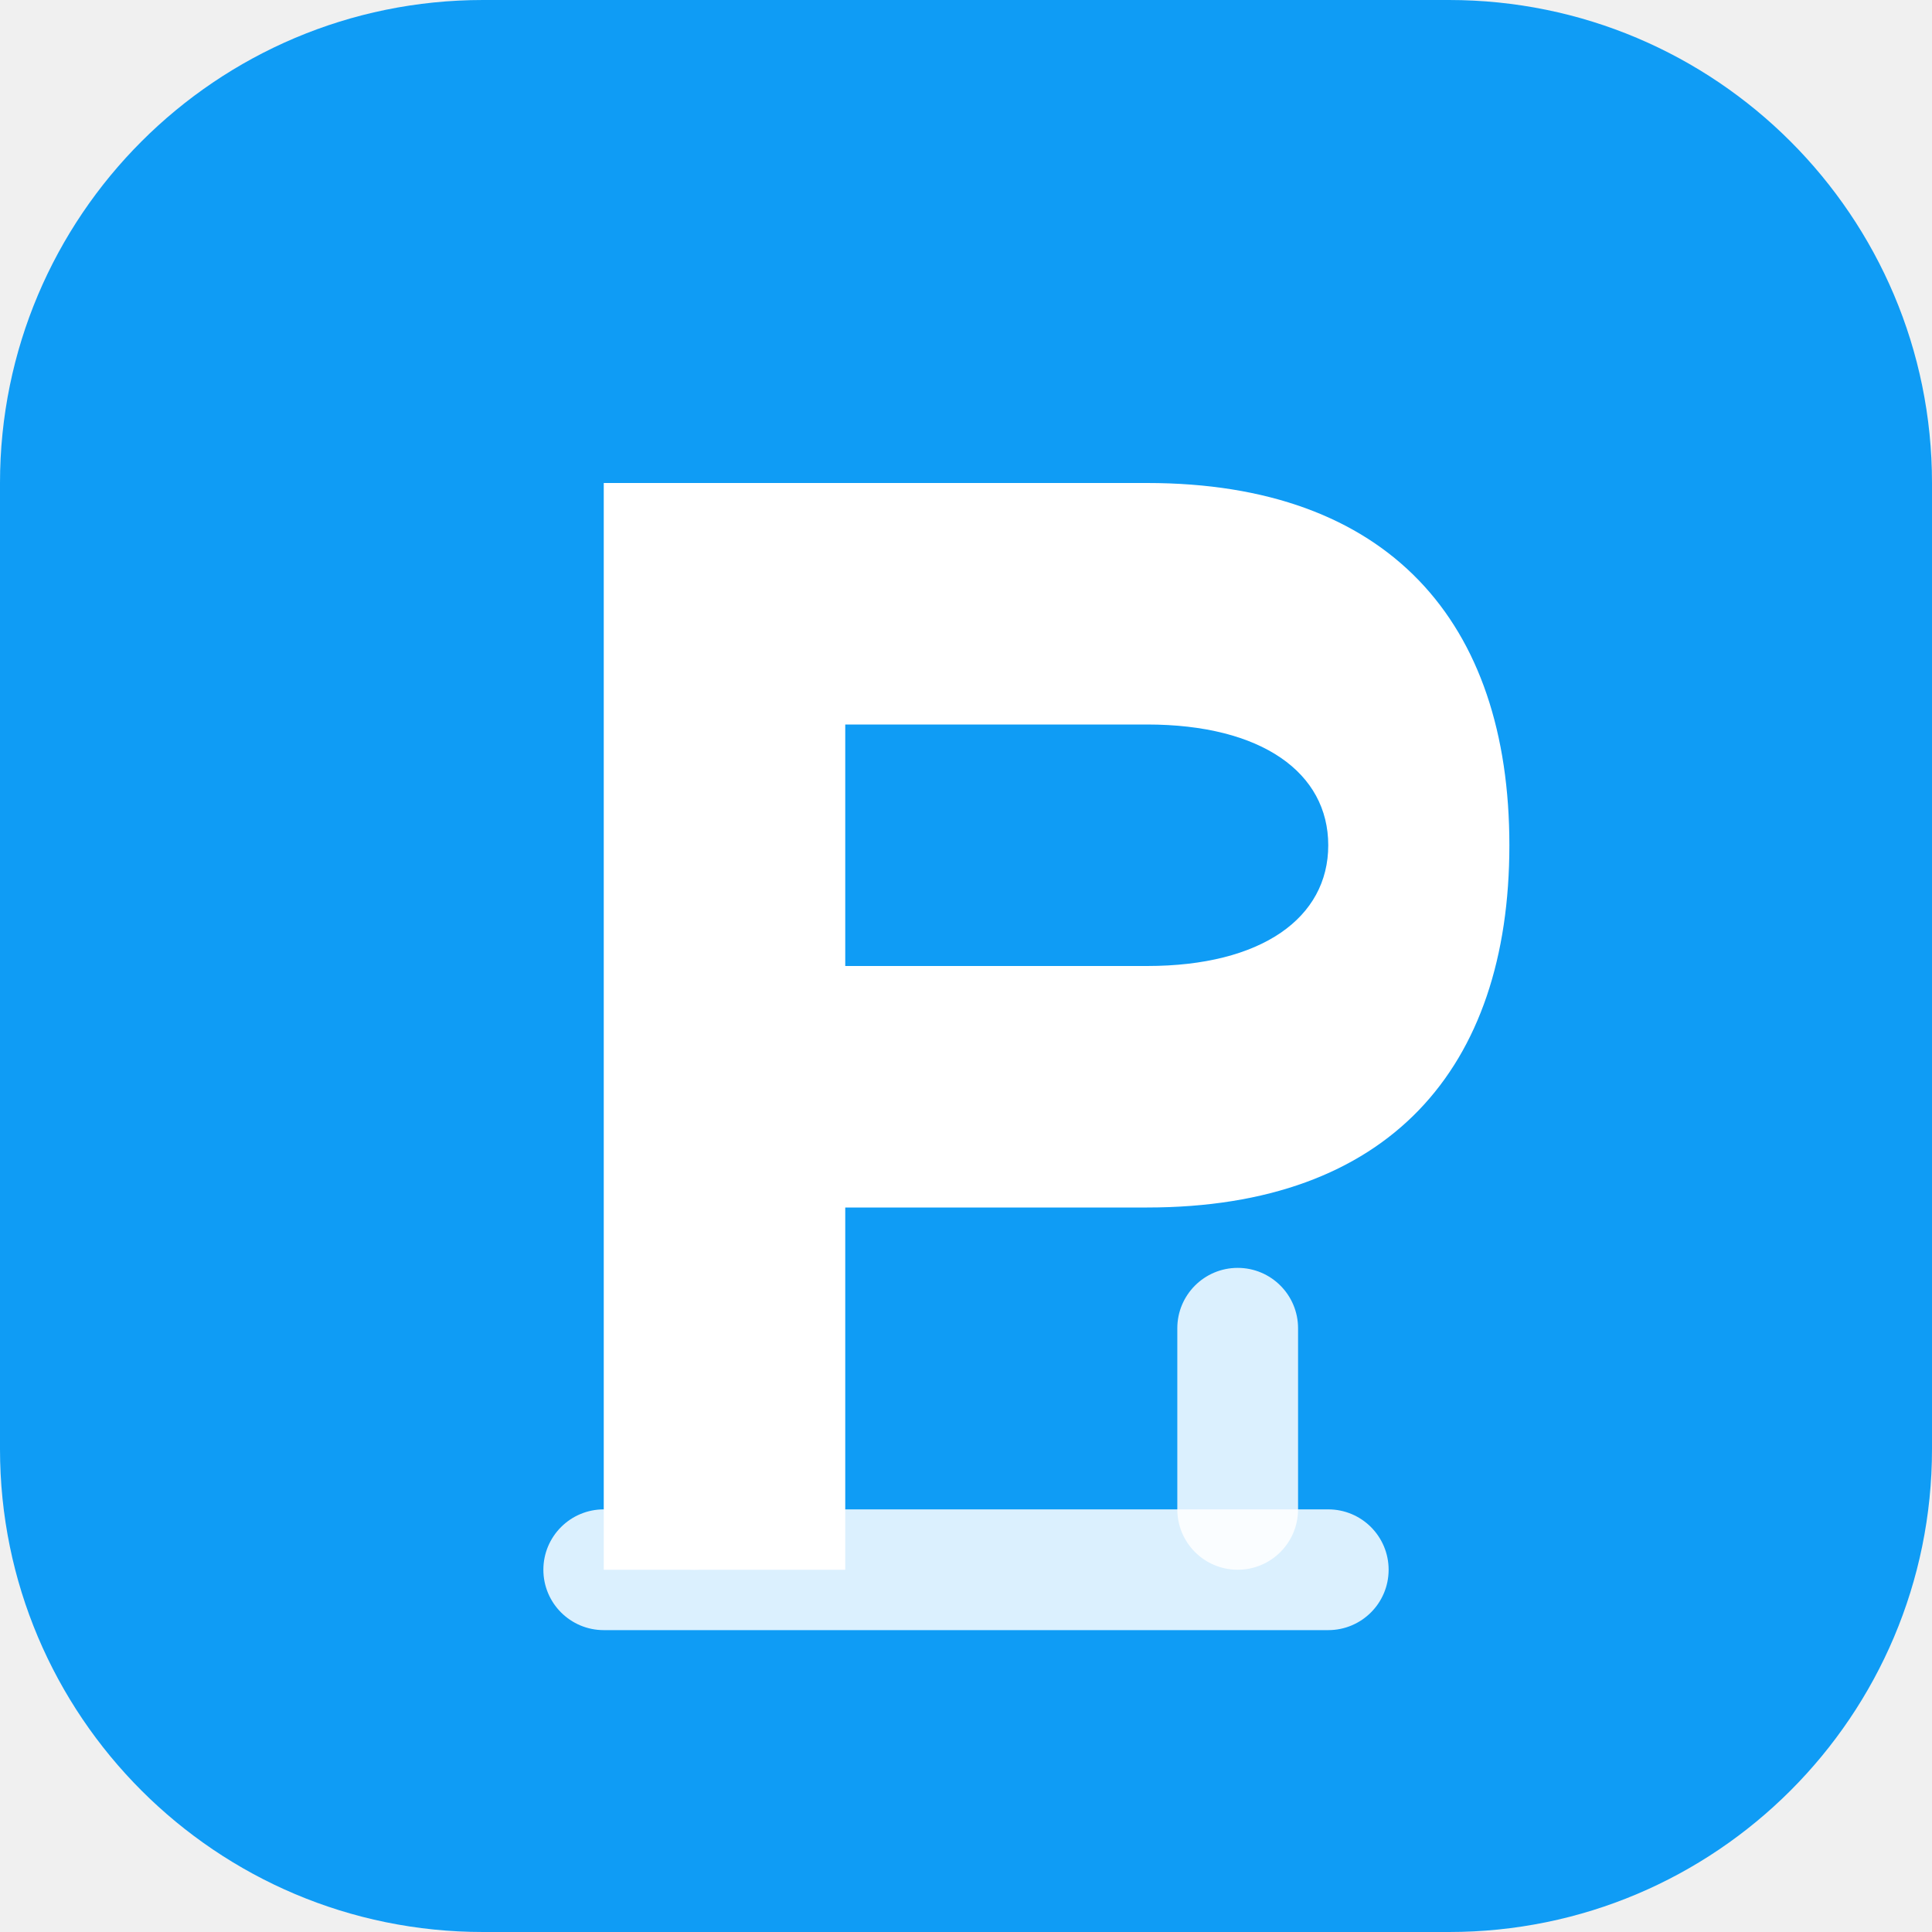
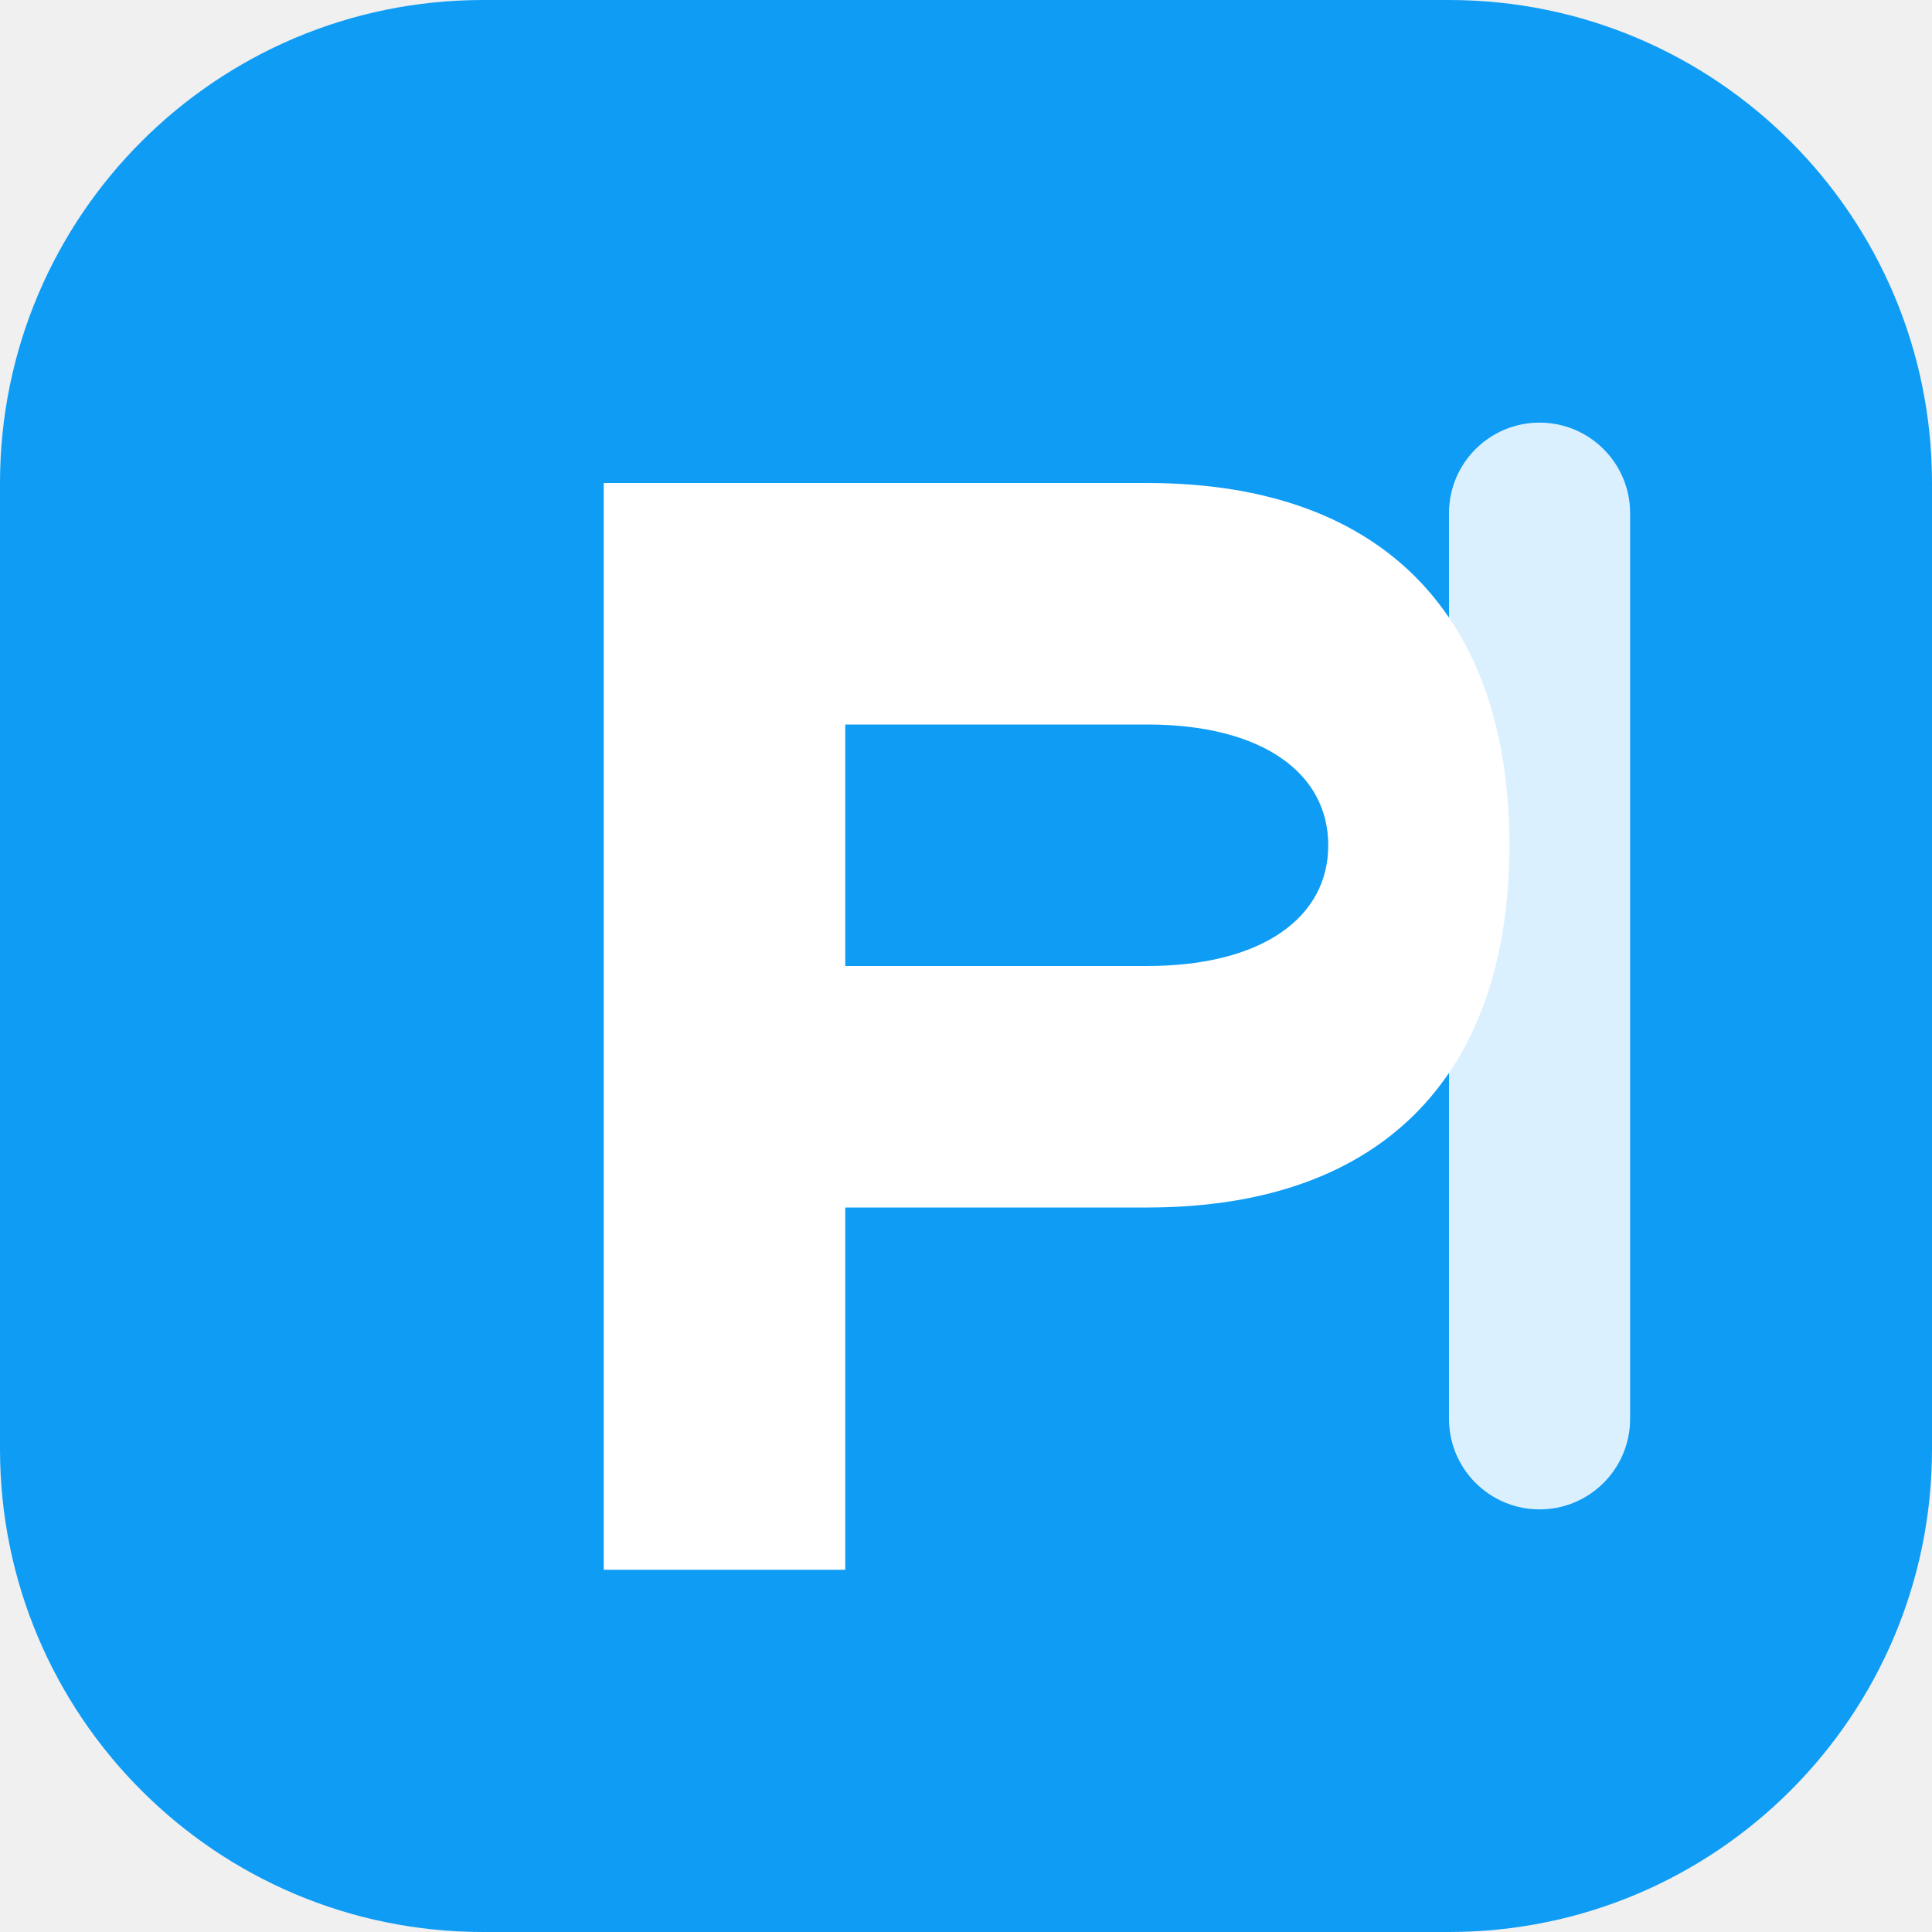
<svg xmlns="http://www.w3.org/2000/svg" viewBox="0 0 64 64">
  <rect width="64" height="64" rx="16" fill="#0f9cf5" />
  <path fill="#ffffff" d="M20 16h18c8 0 12 4.6 12 12s-4 12-12 12H28v12h-8V16zm8 8v8h10c3.8 0 6-1.6 6-4s-2.2-4-6-4H28z" />
-   <rect x="18" y="50" width="28" height="4" rx="2" fill="#ffffff" opacity="0.85" />
-   <rect x="21" y="42" width="4" height="10" rx="2" fill="#ffffff" opacity="0.85" />
-   <rect x="39" y="42" width="4" height="10" rx="2" fill="#ffffff" opacity="0.85" />
+   <rect x="48" y="14" width="6" height="36" rx="3" fill="#ffffff" opacity="0.85" />
</svg>
